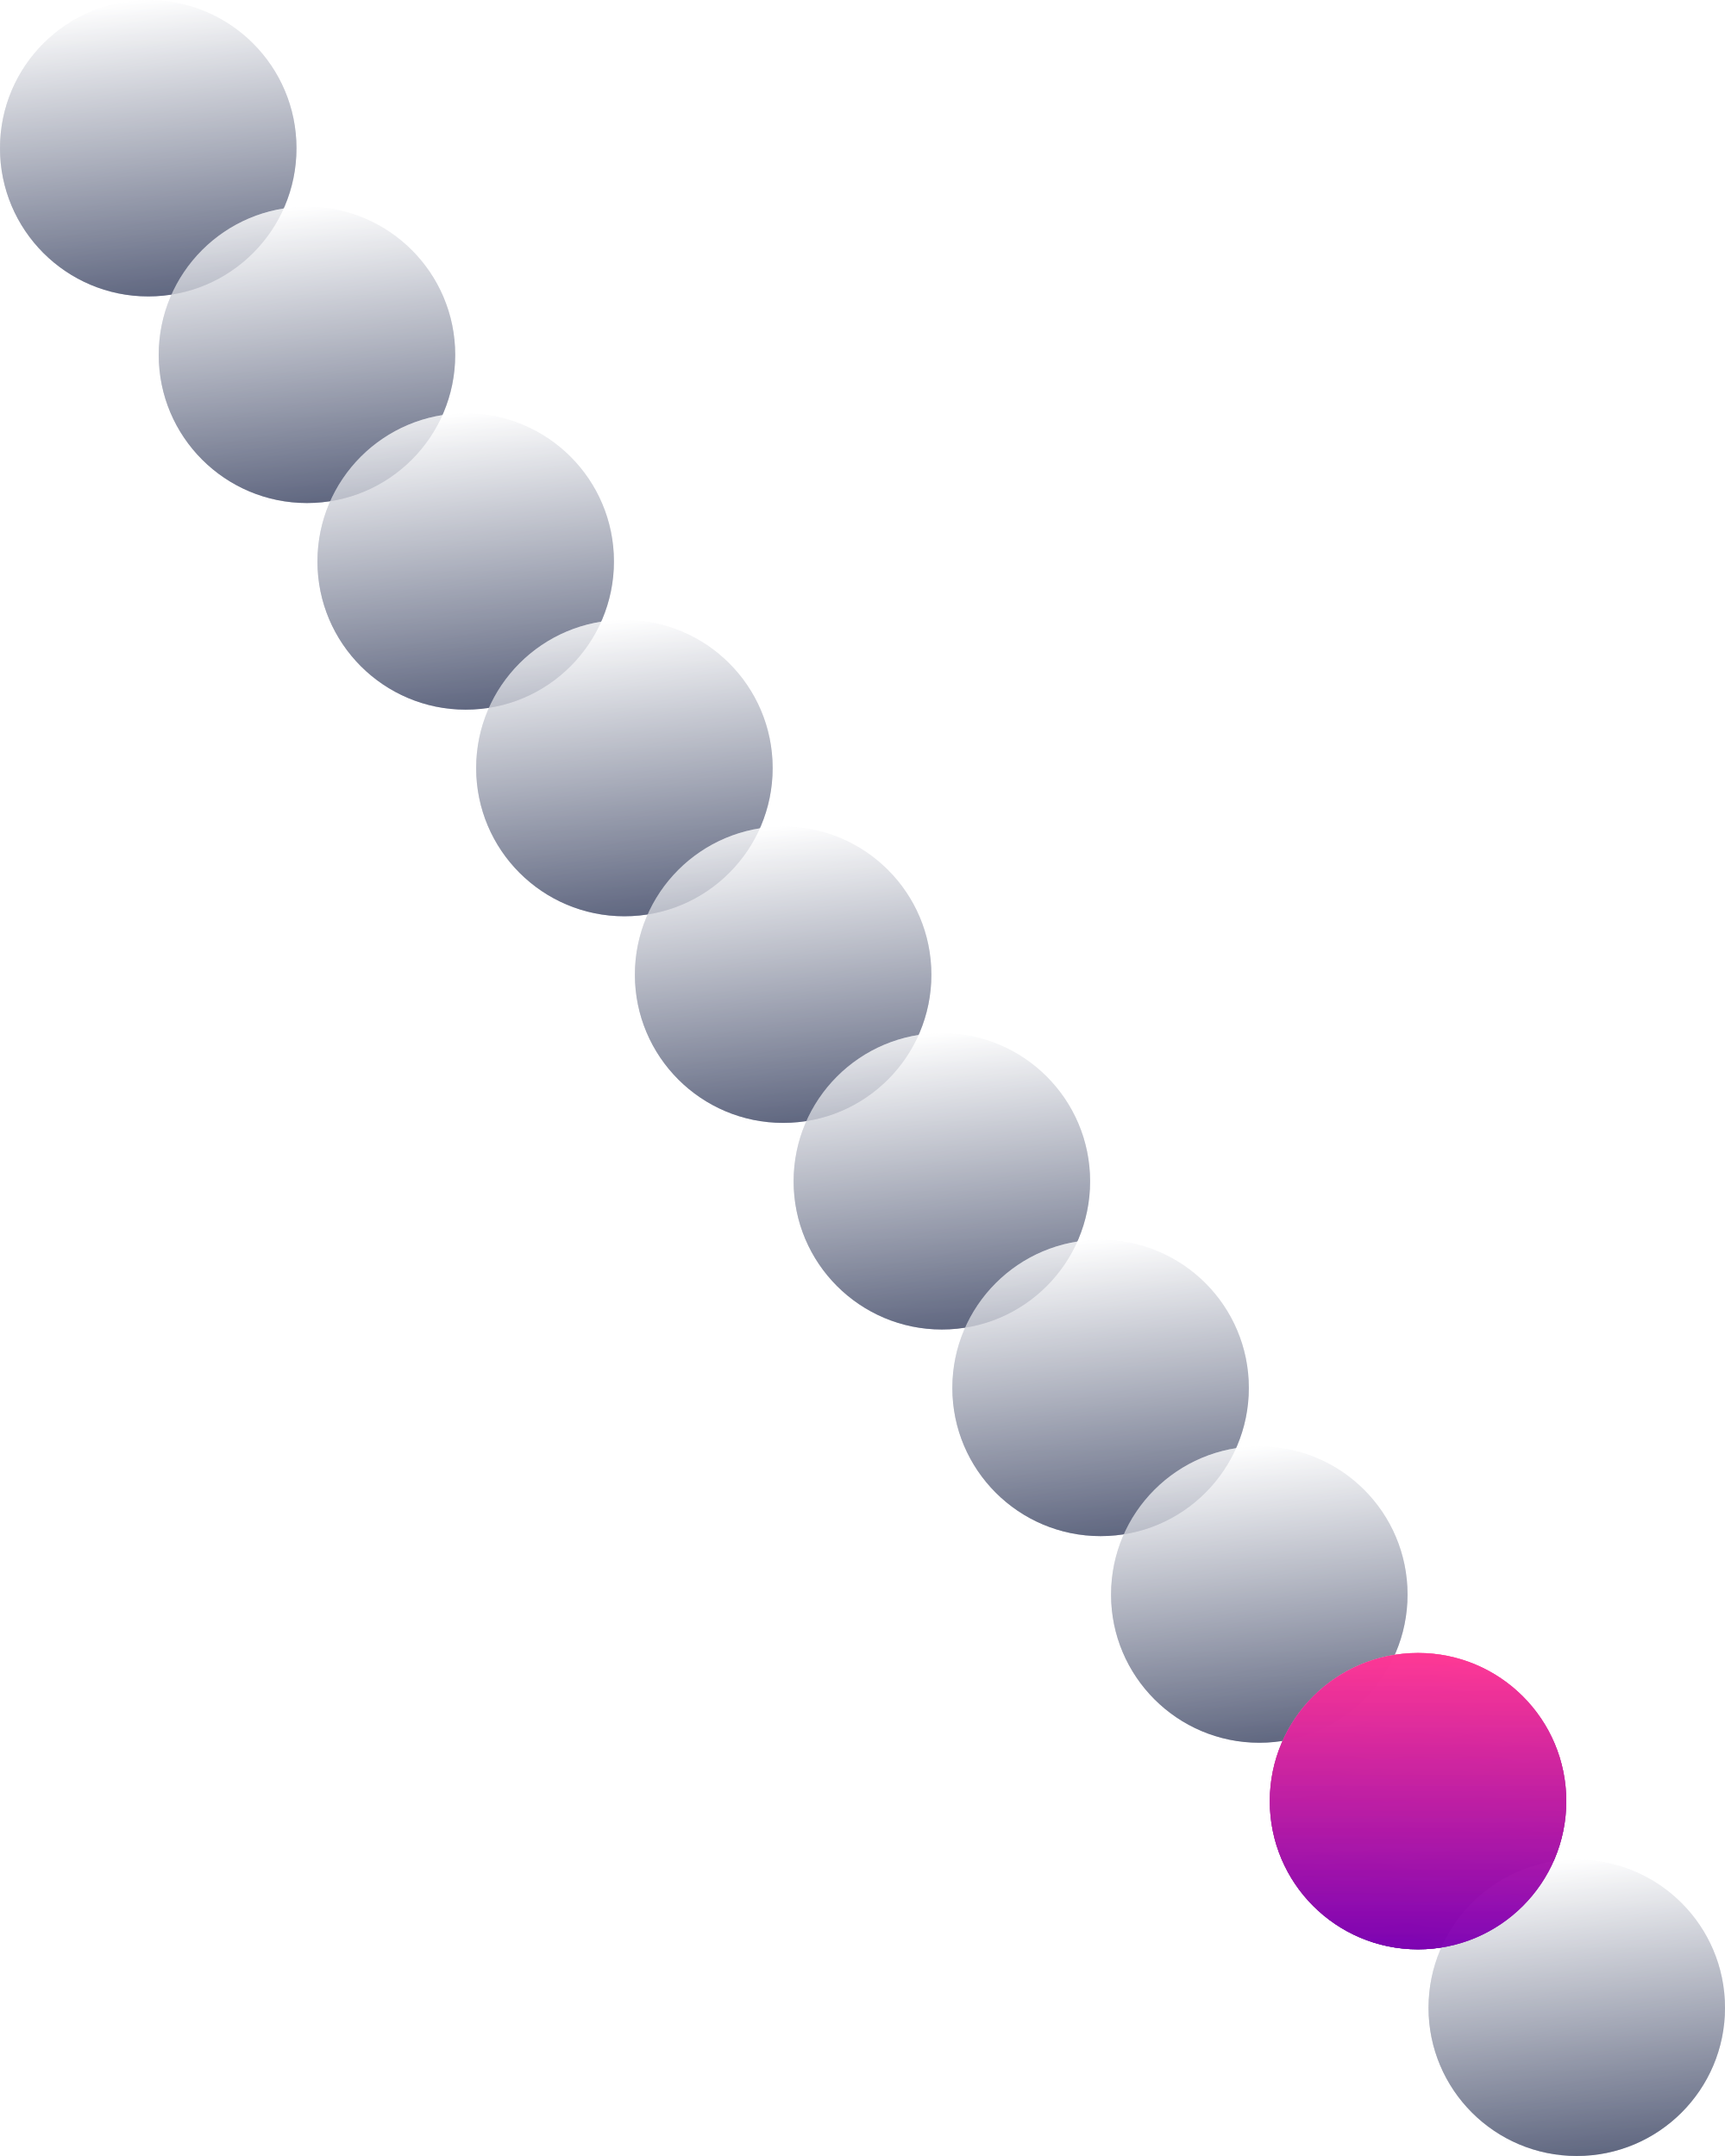
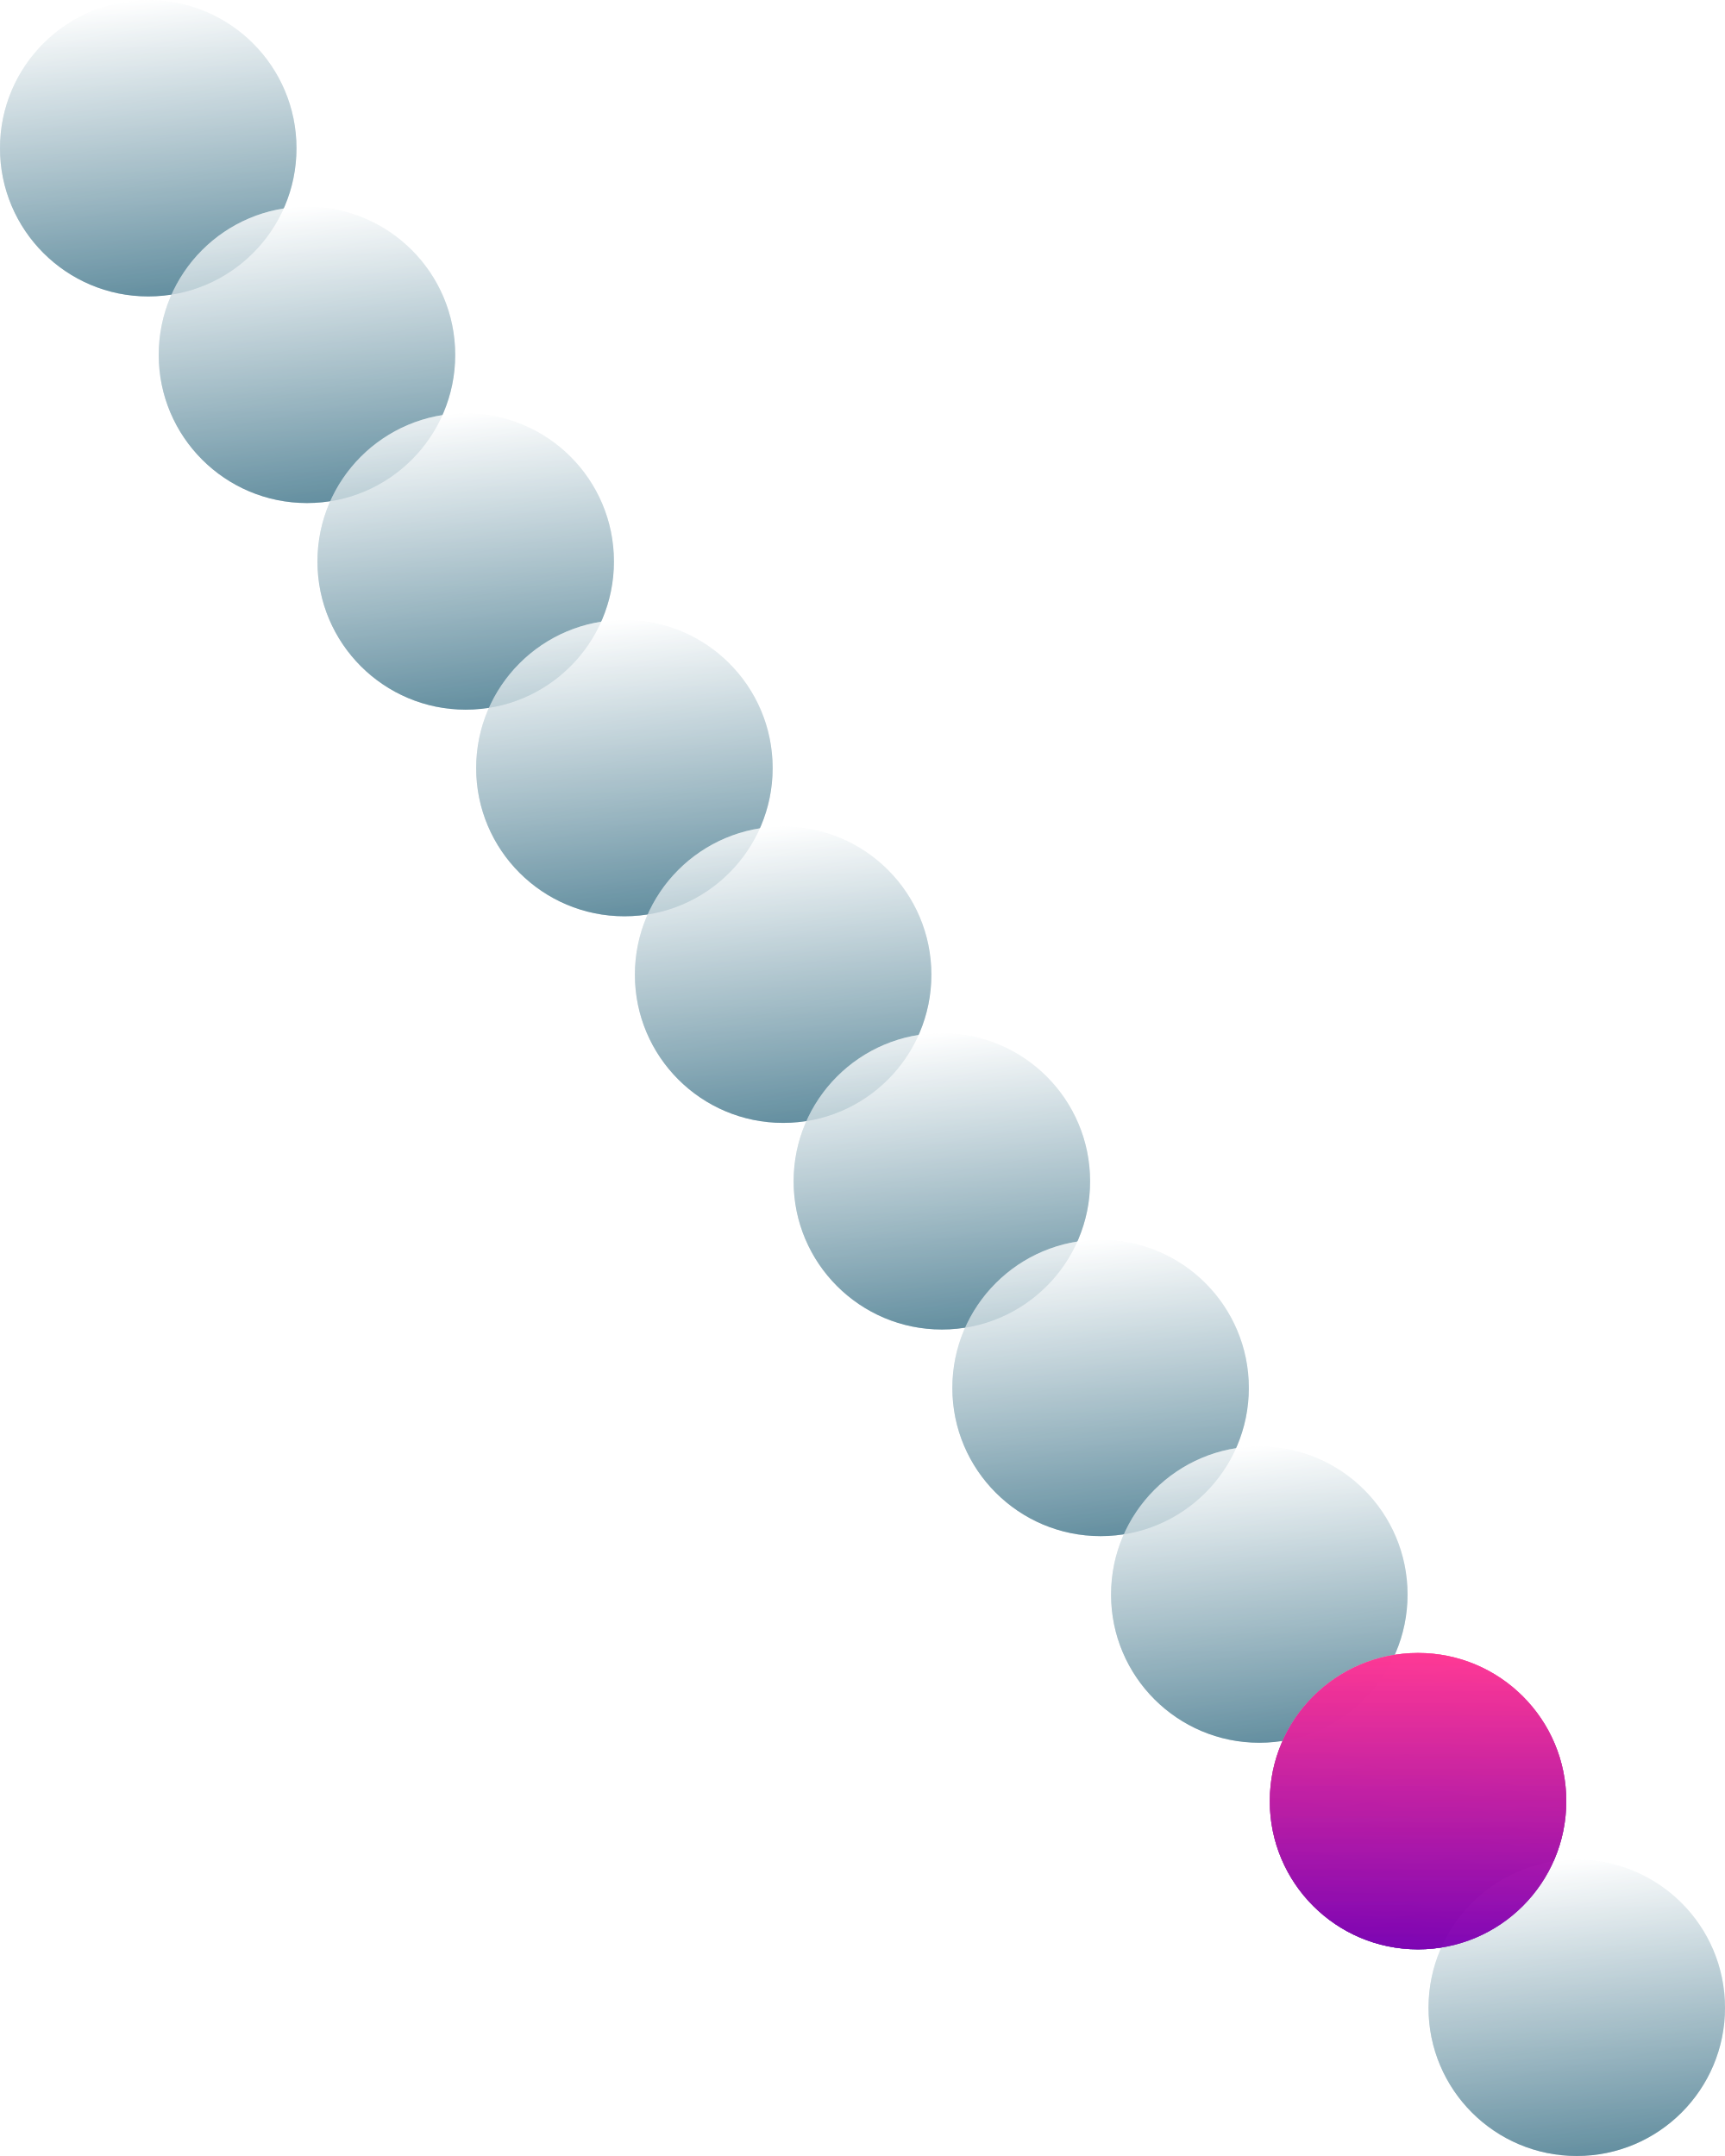
<svg xmlns="http://www.w3.org/2000/svg" xmlns:xlink="http://www.w3.org/1999/xlink" viewBox="0 0 1280 1600">
  <defs>
    <style>.cls-1{opacity:0.57;}.cls-2{fill:url(#linear-gradient);}.cls-3{fill:url(#linear-gradient-2);}.cls-4{fill:url(#linear-gradient-3);}.cls-5{fill:url(#linear-gradient-4);}.cls-6{fill:url(#linear-gradient-5);}.cls-7{fill:url(#linear-gradient-6);}.cls-8{fill:url(#linear-gradient-7);}.cls-9{fill:url(#linear-gradient-8);}.cls-10{fill:url(#linear-gradient-9);}.cls-11{fill:url(#linear-gradient-10);}.cls-12{fill:url(#linear-gradient-11);}.cls-13{fill:url(#linear-gradient-12);}.cls-14{fill:url(#linear-gradient-13);}.cls-15{fill:url(#linear-gradient-14);}.cls-16{fill:url(#linear-gradient-15);}.cls-17{fill:url(#linear-gradient-16);}.cls-18{fill:url(#linear-gradient-17);}.cls-19{fill:url(#linear-gradient-18);}.cls-20{fill:url(#linear-gradient-19);}.cls-21{fill:url(#linear-gradient-20);}.cls-22{fill:url(#linear-gradient-21);}.cls-23{fill:url(#linear-gradient-22);}.cls-24{fill:url(#linear-gradient-24);}</style>
    <linearGradient id="linear-gradient" x1="19658" y1="219.95" x2="19658" gradientTransform="matrix(-1, 0, 0, 1, 19768, 0)" gradientUnits="userSpaceOnUse">
-       <stop offset="0" stop-color="#3b4463" />
+       <stop offset="0" stop-color="#40758a" />
      <stop offset="1" stop-color="#fff" />
    </linearGradient>
    <linearGradient id="linear-gradient-2" x1="19638.9" y1="218.35" x2="19677.1" y2="1.7" xlink:href="#linear-gradient" />
    <linearGradient id="linear-gradient-3" x1="19540.22" y1="373.28" x2="19540.22" y2="153.33" xlink:href="#linear-gradient" />
    <linearGradient id="linear-gradient-4" x1="19521.12" y1="371.68" x2="19559.32" y2="155.04" xlink:href="#linear-gradient" />
    <linearGradient id="linear-gradient-5" x1="19422.44" y1="526.62" x2="19422.44" y2="306.67" xlink:href="#linear-gradient" />
    <linearGradient id="linear-gradient-6" x1="19403.34" y1="525.01" x2="19441.54" y2="308.37" xlink:href="#linear-gradient" />
    <linearGradient id="linear-gradient-7" x1="19304.67" y1="679.95" x2="19304.67" y2="460" xlink:href="#linear-gradient" />
    <linearGradient id="linear-gradient-8" x1="19285.57" y1="678.35" x2="19323.77" y2="461.7" xlink:href="#linear-gradient" />
    <linearGradient id="linear-gradient-9" x1="19186.89" y1="833.28" x2="19186.89" y2="613.33" xlink:href="#linear-gradient" />
    <linearGradient id="linear-gradient-10" x1="19167.79" y1="831.68" x2="19205.99" y2="615.04" xlink:href="#linear-gradient" />
    <linearGradient id="linear-gradient-11" x1="19069.11" y1="986.62" x2="19069.11" y2="766.67" xlink:href="#linear-gradient" />
    <linearGradient id="linear-gradient-12" x1="19050.01" y1="985.01" x2="19088.21" y2="768.37" xlink:href="#linear-gradient" />
    <linearGradient id="linear-gradient-13" x1="18951.33" y1="1139.95" x2="18951.33" y2="920" xlink:href="#linear-gradient" />
    <linearGradient id="linear-gradient-14" x1="18932.23" y1="1138.35" x2="18970.43" y2="921.7" xlink:href="#linear-gradient" />
    <linearGradient id="linear-gradient-15" x1="18833.56" y1="1293.28" x2="18833.56" y2="1073.33" xlink:href="#linear-gradient" />
    <linearGradient id="linear-gradient-16" x1="18814.46" y1="1291.68" x2="18852.66" y2="1075.04" xlink:href="#linear-gradient" />
    <linearGradient id="linear-gradient-17" x1="18715.78" y1="1446.62" x2="18715.78" y2="1226.67" xlink:href="#linear-gradient" />
    <linearGradient id="linear-gradient-18" x1="18696.68" y1="1445.01" x2="18734.88" y2="1228.37" xlink:href="#linear-gradient" />
    <linearGradient id="linear-gradient-19" x1="18598" y1="1599.95" x2="18598" y2="1380" xlink:href="#linear-gradient" />
    <linearGradient id="linear-gradient-20" x1="18578.9" y1="1598.35" x2="18617.1" y2="1381.7" xlink:href="#linear-gradient" />
    <linearGradient id="linear-gradient-21" x1="1052.22" y1="1446.62" x2="1052.22" y2="1226.67" gradientUnits="userSpaceOnUse">
      <stop offset="0" stop-color="#7d00b4" />
      <stop offset="1" stop-color="#ff3291" />
    </linearGradient>
    <linearGradient id="linear-gradient-22" x1="1033.12" y1="1445.01" x2="1071.32" y2="1228.37" xlink:href="#linear-gradient-21" />
    <linearGradient id="linear-gradient-24" x1="1052.22" y1="1446.67" x2="1052.22" y2="1226.72" xlink:href="#linear-gradient-21" />
  </defs>
  <g id="Layer_1" data-name="Layer 1">
    <g class="cls-1">
      <ellipse class="cls-2" cx="110" cy="109.98" rx="110" ry="109.98" />
    </g>
    <g class="cls-1">
      <ellipse class="cls-3" cx="110" cy="110.02" rx="110" ry="109.98" />
    </g>
    <g class="cls-1">
      <ellipse class="cls-4" cx="227.78" cy="263.31" rx="110" ry="109.98" />
    </g>
    <g class="cls-1">
      <ellipse class="cls-5" cx="227.78" cy="263.36" rx="110" ry="109.98" />
    </g>
    <g class="cls-1">
      <ellipse class="cls-6" cx="345.56" cy="416.64" rx="110" ry="109.98" />
    </g>
    <g class="cls-1">
      <ellipse class="cls-7" cx="345.56" cy="416.69" rx="110" ry="109.98" />
    </g>
    <g class="cls-1">
      <ellipse class="cls-8" cx="463.33" cy="569.98" rx="110" ry="109.98" />
    </g>
    <g class="cls-1">
      <ellipse class="cls-9" cx="463.33" cy="570.02" rx="110" ry="109.98" />
    </g>
    <g class="cls-1">
      <ellipse class="cls-10" cx="581.11" cy="723.31" rx="110" ry="109.98" />
    </g>
    <g class="cls-1">
      <ellipse class="cls-11" cx="581.11" cy="723.36" rx="110" ry="109.98" />
    </g>
    <g class="cls-1">
      <ellipse class="cls-12" cx="698.89" cy="876.64" rx="110" ry="109.98" />
    </g>
    <g class="cls-1">
      <ellipse class="cls-13" cx="698.89" cy="876.69" rx="110" ry="109.98" />
    </g>
    <g class="cls-1">
      <ellipse class="cls-14" cx="816.67" cy="1029.98" rx="110" ry="109.98" />
    </g>
    <g class="cls-1">
      <ellipse class="cls-15" cx="816.67" cy="1030.02" rx="110" ry="109.98" />
    </g>
    <g class="cls-1">
      <ellipse class="cls-16" cx="934.44" cy="1183.31" rx="110" ry="109.98" />
    </g>
    <g class="cls-1">
      <ellipse class="cls-17" cx="934.44" cy="1183.36" rx="110" ry="109.98" />
    </g>
    <g class="cls-1">
      <ellipse class="cls-18" cx="1052.22" cy="1336.64" rx="110" ry="109.98" />
    </g>
    <g class="cls-1">
      <ellipse class="cls-19" cx="1052.22" cy="1336.69" rx="110" ry="109.98" />
    </g>
    <g class="cls-1">
      <ellipse class="cls-20" cx="1170" cy="1489.98" rx="110" ry="109.98" />
    </g>
    <g class="cls-1">
      <ellipse class="cls-21" cx="1170" cy="1490.02" rx="110" ry="109.98" />
    </g>
  </g>
  <g id="numbers">
    <g class="cls-1">
      <ellipse class="cls-22" cx="1052.22" cy="1336.64" rx="110" ry="109.98" />
    </g>
    <g class="cls-1">
      <ellipse class="cls-23" cx="1052.22" cy="1336.69" rx="110" ry="109.98" />
    </g>
    <g class="cls-1">
      <ellipse class="cls-22" cx="1052.22" cy="1336.64" rx="110" ry="109.98" />
    </g>
    <g class="cls-1">
      <ellipse class="cls-24" cx="1052.22" cy="1336.69" rx="110" ry="109.98" />
    </g>
  </g>
</svg>
